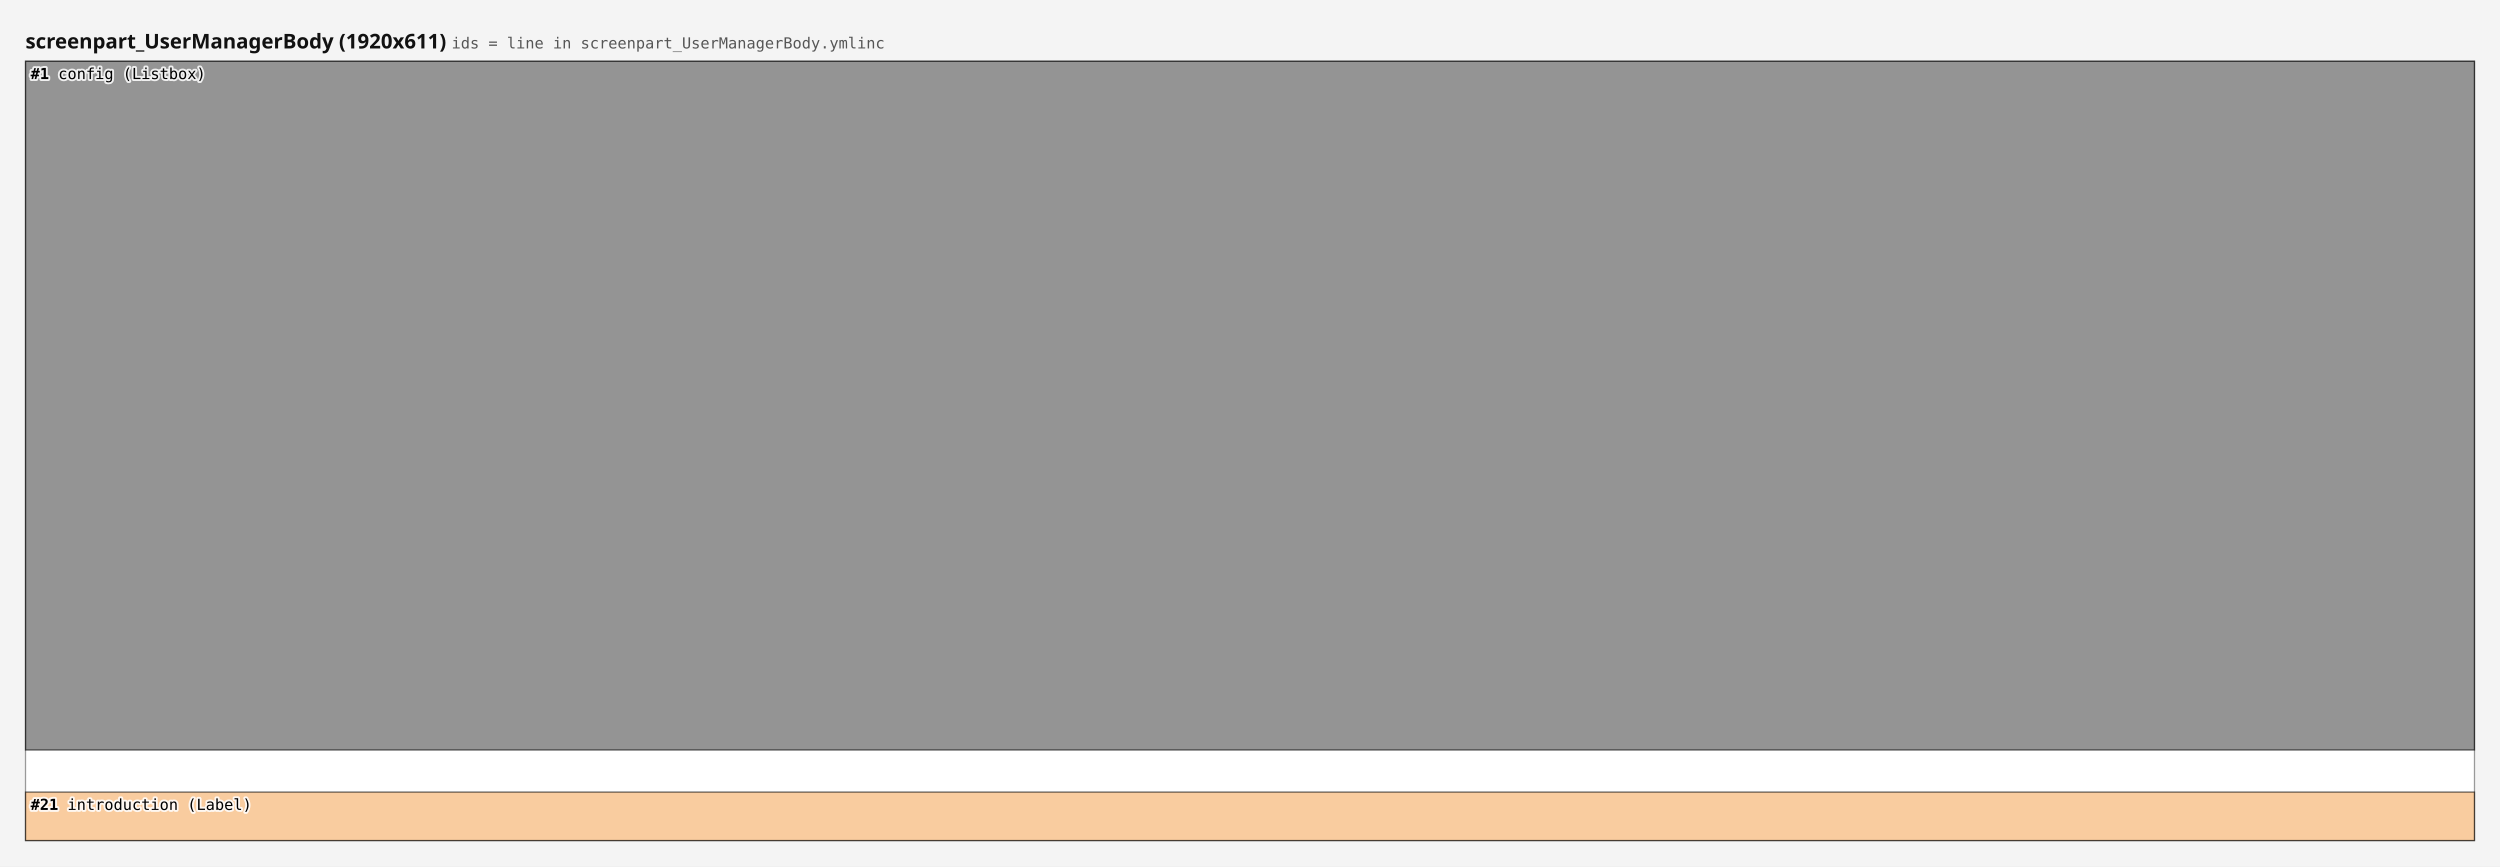
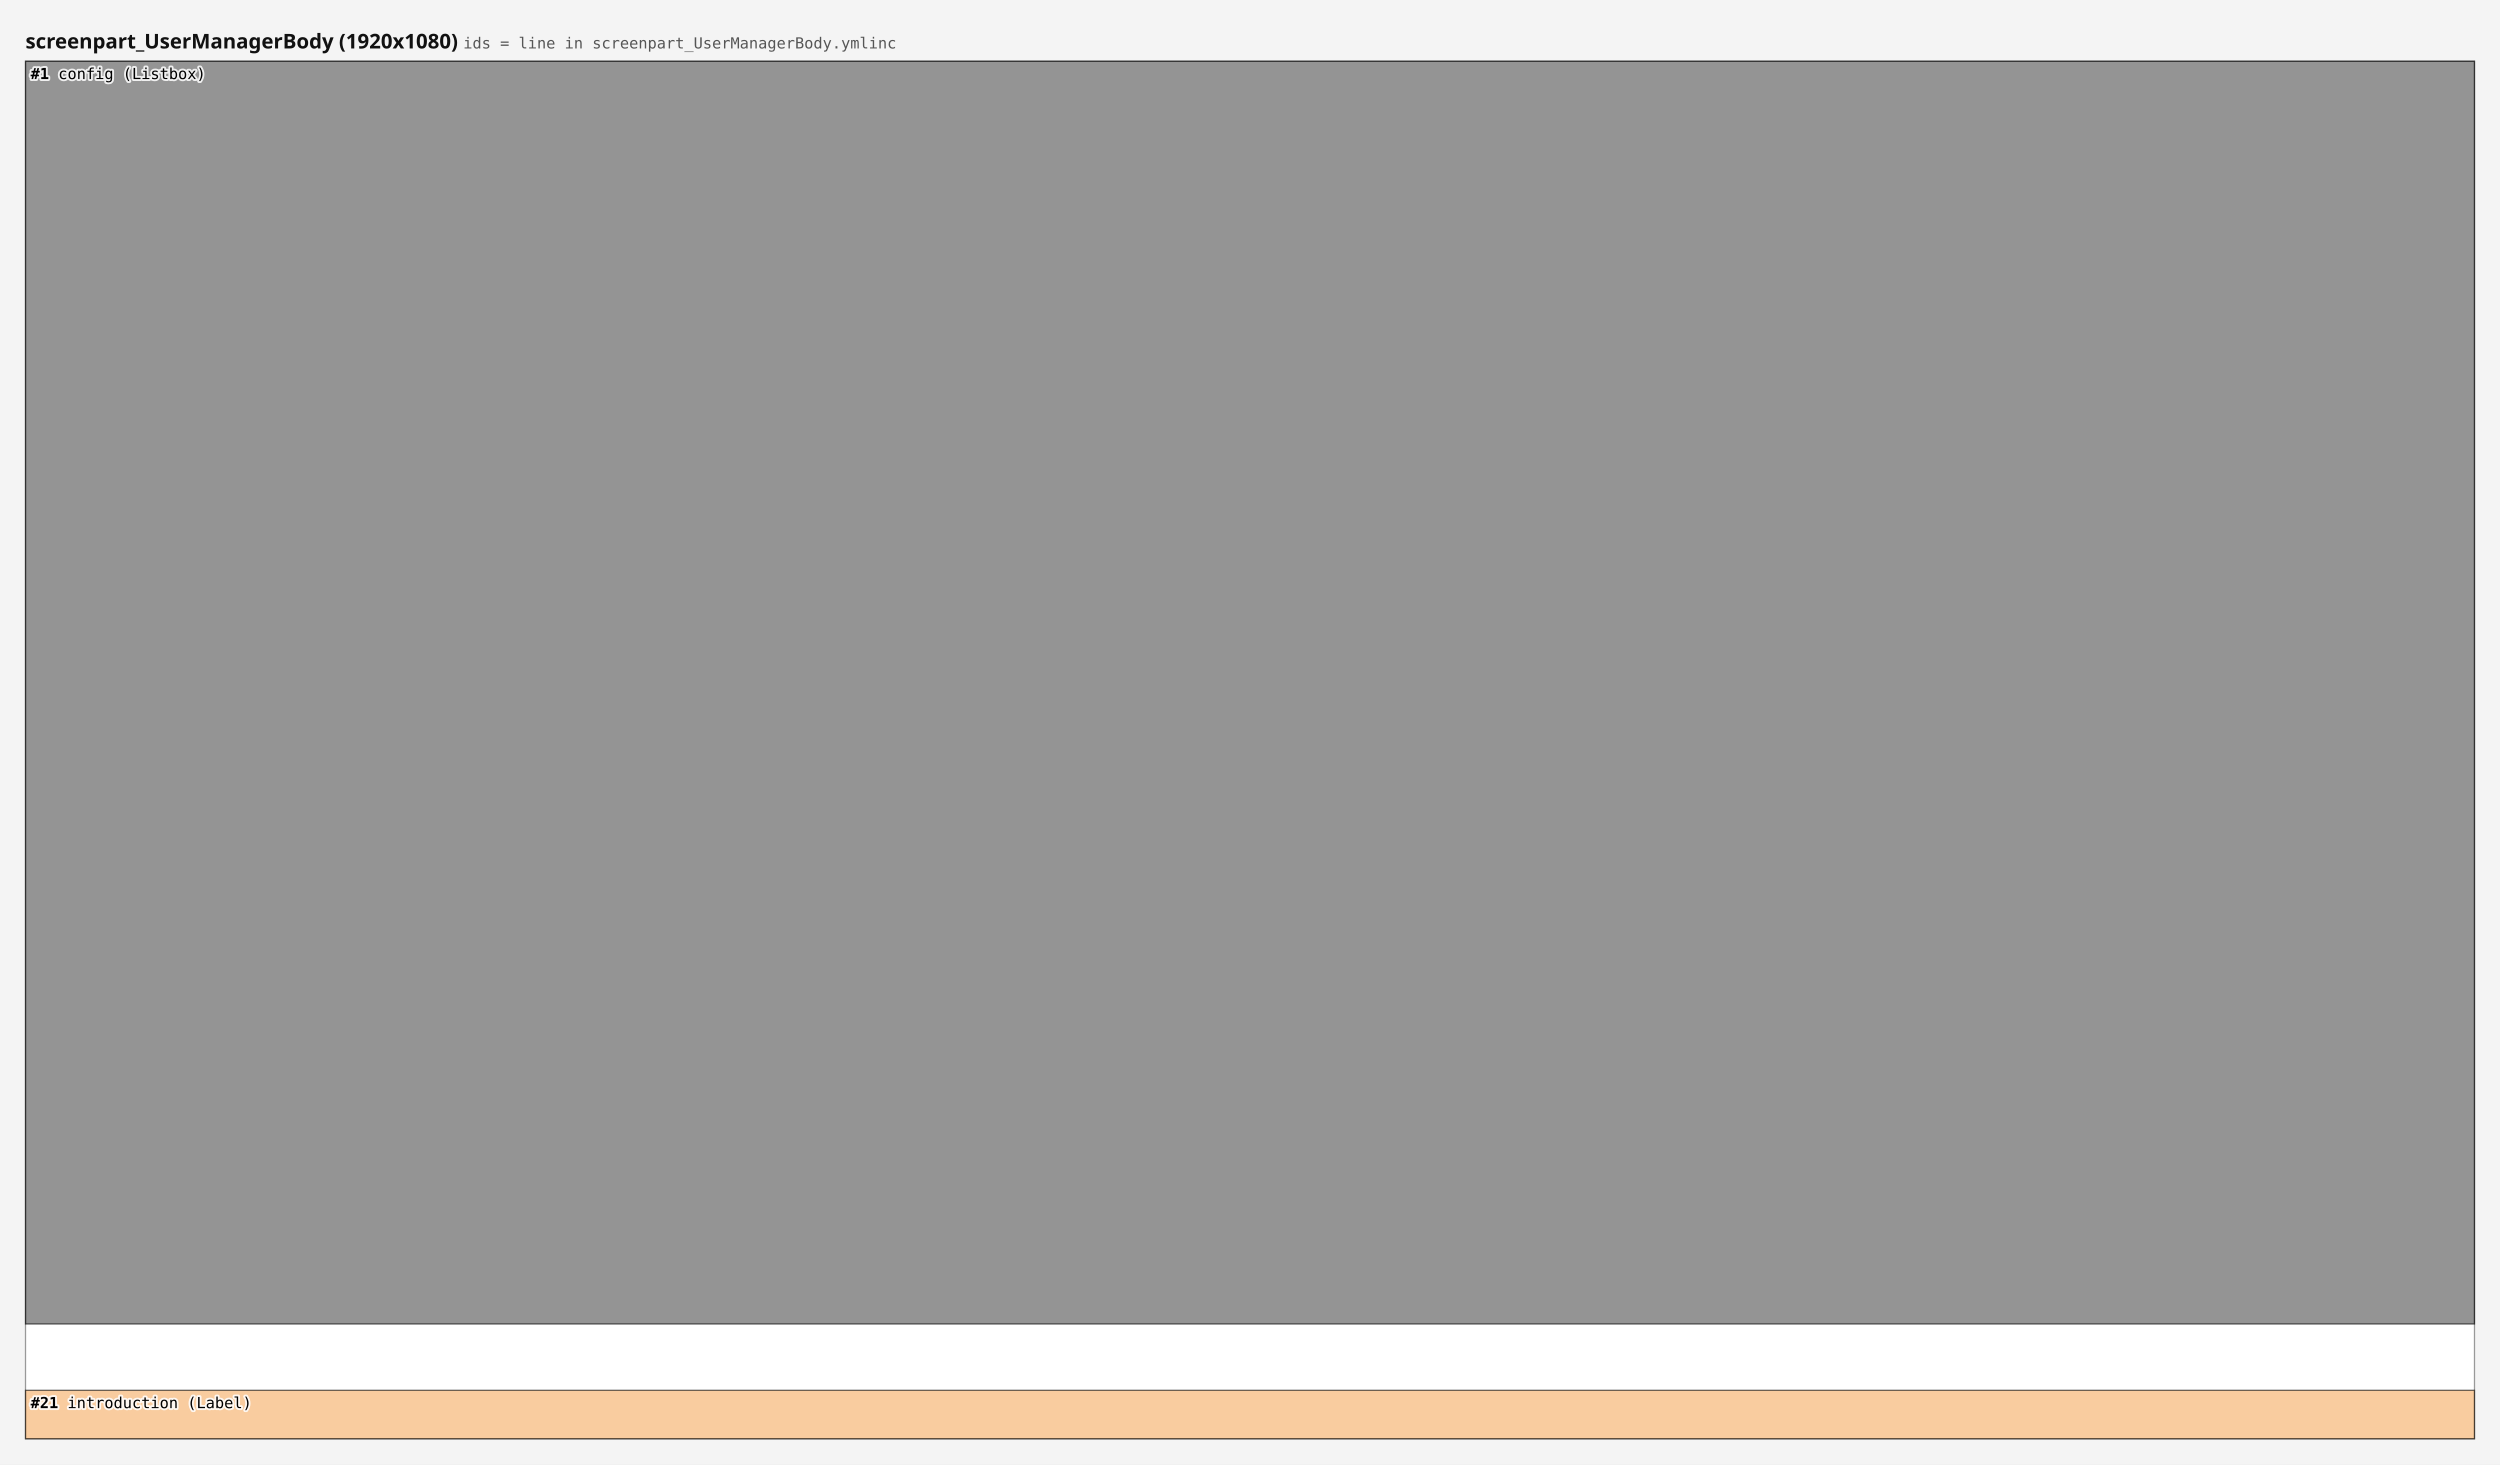
- <svg xmlns="http://www.w3.org/2000/svg" width="1960" height="679" viewBox="0 0 1960 679">
-   <rect x="0" y="0" width="1960" height="679" fill="#f4f4f4" />
-   <text x="20" y="38" font-family="sans-serif" font-size="16" font-weight="bold" fill="#111111">screenpart_UserManagerBody (1920x611) <tspan font-family="monospace" font-size="12" font-weight="normal" fill="#555555">ids = line in screenpart_UserManagerBody.ymlinc</tspan>
+ <svg xmlns="http://www.w3.org/2000/svg" width="1960" height="1148" viewBox="0 0 1960 1148">
+   <rect x="0" y="0" width="1960" height="1148" fill="#f4f4f4" />
+   <text x="20" y="38" font-family="sans-serif" font-size="16" font-weight="bold" fill="#111111">screenpart_UserManagerBody (1920x1080) <tspan font-family="monospace" font-size="12" font-weight="normal" fill="#555555">ids = line in screenpart_UserManagerBody.ymlinc</tspan>
  </text>
  <g data-screen="0" transform="translate(20,48)">
-     <rect x="0" y="0" width="1920" height="611" fill="#ffffff" stroke="#999999" stroke-width="1" />
-     <rect data-ref="0:0" data-src="screenpart_UserManagerBody.ymlinc:1" x="0" y="0" width="1920" height="540" fill="#121212" fill-opacity="0.45" stroke="#000000" stroke-opacity="0.6" stroke-width="1" />
-     <rect data-ref="0:1" data-src="screenpart_UserManagerBody.ymlinc:21" x="0" y="573" width="1920" height="38" fill="#f28e2b" fill-opacity="0.45" stroke="#000000" stroke-opacity="0.6" stroke-width="1" />
+     <rect x="0" y="0" width="1920" height="1080" fill="#ffffff" stroke="#999999" stroke-width="1" />
+     <rect data-ref="0:0" data-src="screenpart_UserManagerBody.ymlinc:1" x="0" y="0" width="1920" height="990" fill="#121212" fill-opacity="0.45" stroke="#000000" stroke-opacity="0.6" stroke-width="1" />
+     <rect data-ref="0:1" data-src="screenpart_UserManagerBody.ymlinc:21" x="0" y="1042" width="1920" height="38" fill="#f28e2b" fill-opacity="0.45" stroke="#000000" stroke-opacity="0.6" stroke-width="1" />
    <g pointer-events="none" font-family="monospace" font-size="12" fill="#000000" stroke="#ffffff" stroke-width="3" stroke-opacity="0.85" stroke-linejoin="round" paint-order="stroke">
      <text x="4" y="14">
        <tspan font-weight="bold">#1</tspan> config (Listbox)</text>
-       <text x="4" y="587">
+       <text x="4" y="1056">
        <tspan font-weight="bold">#21</tspan> introduction (Label)</text>
    </g>
  </g>
</svg>
